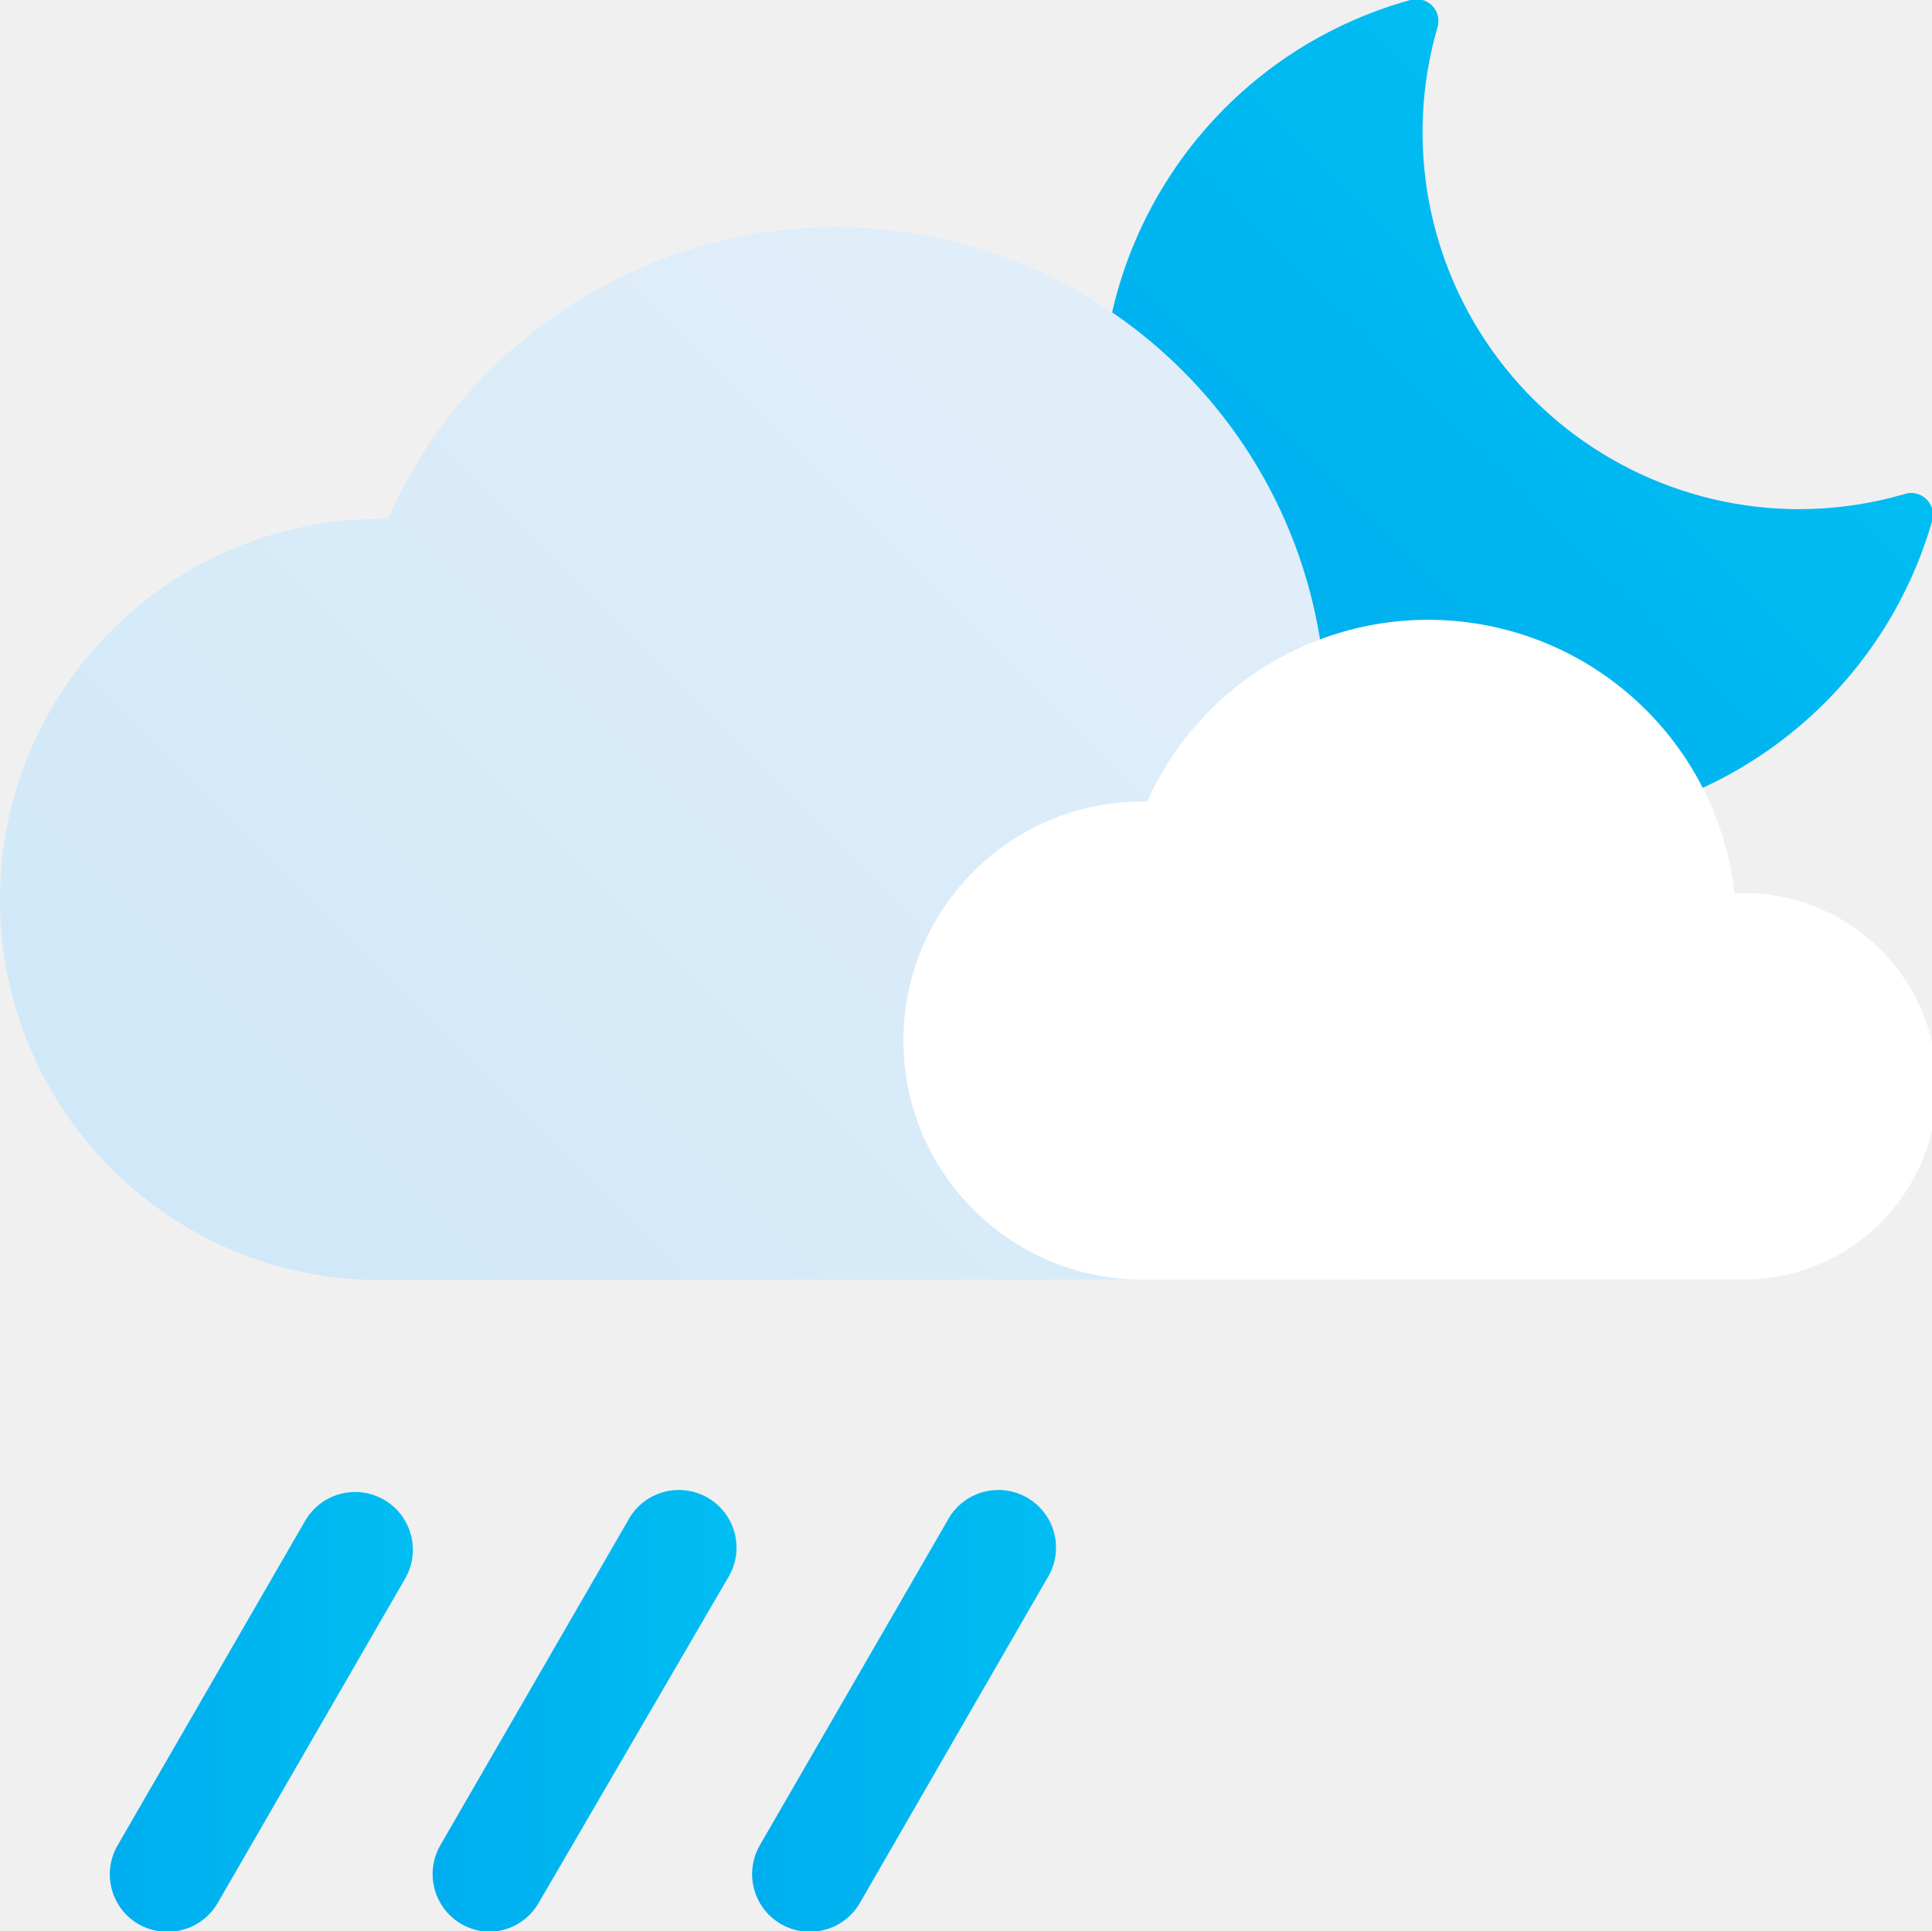
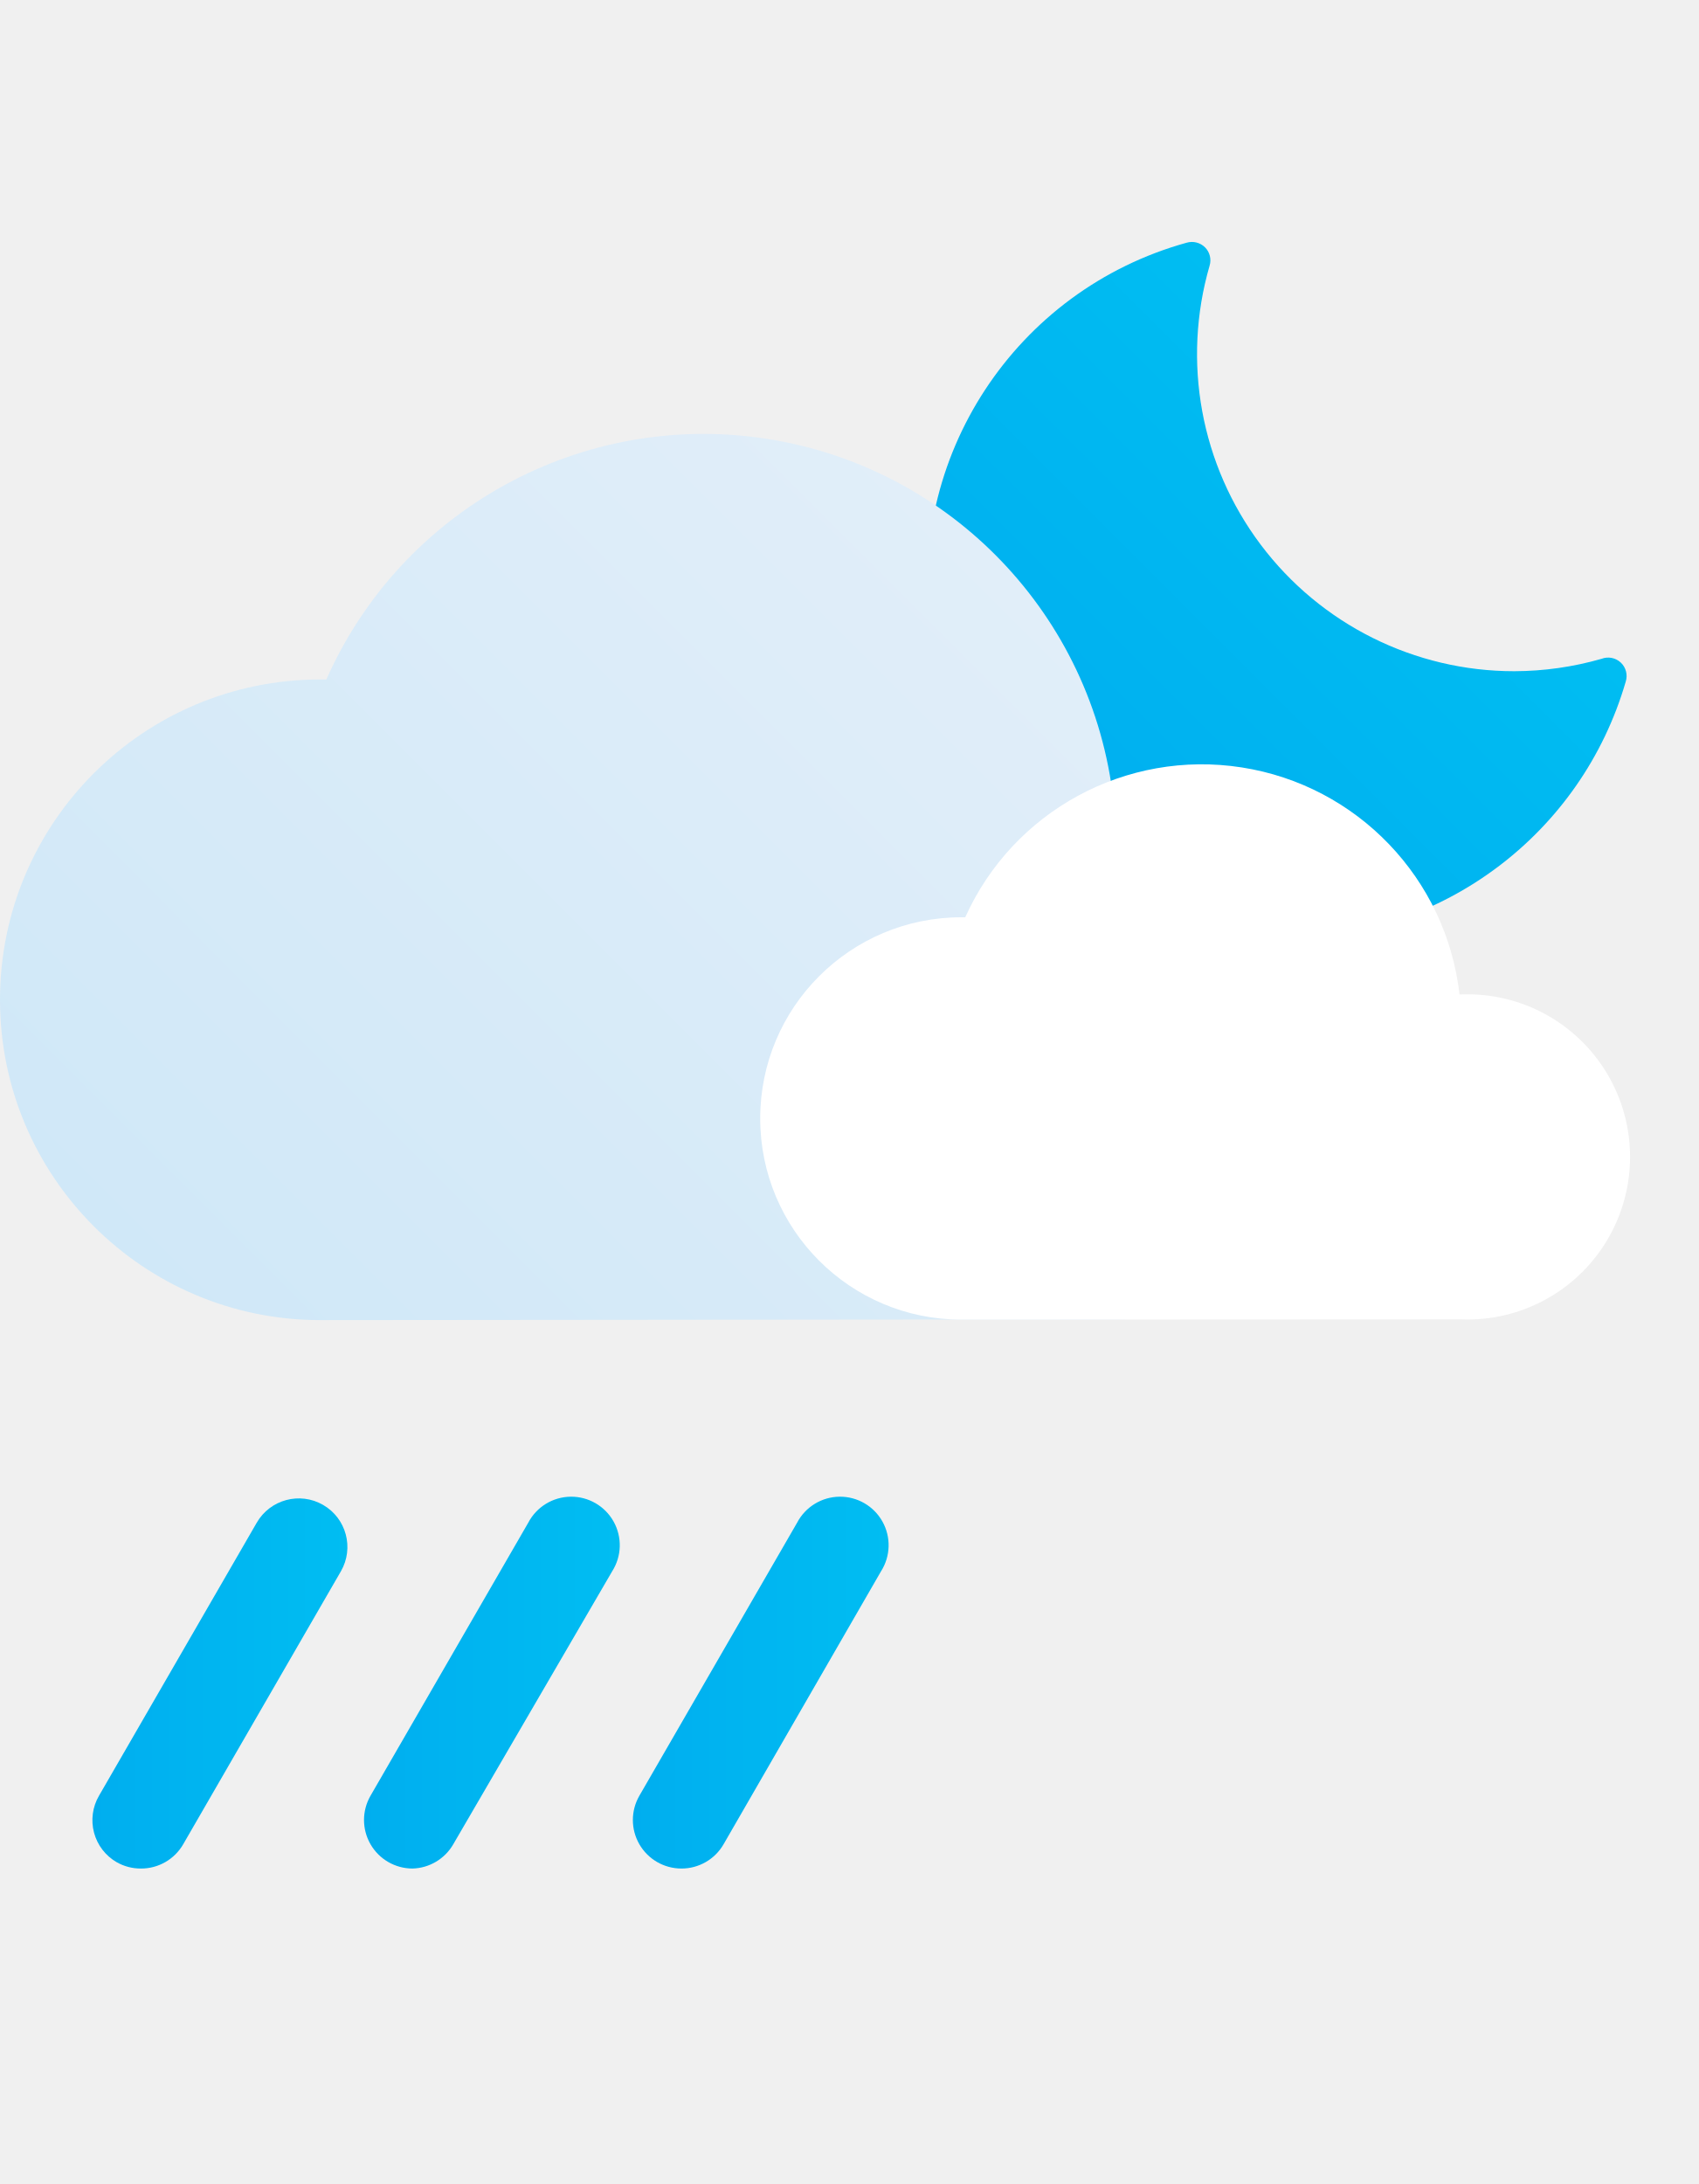
- <svg xmlns="http://www.w3.org/2000/svg" xmlns:xlink="http://www.w3.org/1999/xlink" viewBox="0 0 67 66.97">
+ <svg xmlns="http://www.w3.org/2000/svg" xmlns:xlink="http://www.w3.org/1999/xlink" viewBox="0 -10 70 90">
  <defs>
    <style>.cls-1{fill:url(#New_Gradient_Swatch_copy);}.cls-2{fill:url(#New_Gradient_Swatch_copy_2);}.cls-3{fill:#fff;}.cls-4{fill:url(#New_Gradient_Swatch_copy-2);}.cls-5{fill:url(#New_Gradient_Swatch_copy-3);}.cls-6{fill:url(#New_Gradient_Swatch_copy-4);}</style>
    <linearGradient id="New_Gradient_Swatch_copy" x1="42.62" y1="24.38" x2="58.22" y2="8.78" gradientUnits="userSpaceOnUse">
      <stop offset="0" stop-color="#00aeef" />
      <stop offset="1" stop-color="#00bdf2" />
    </linearGradient>
    <linearGradient id="New_Gradient_Swatch_copy_2" x1="11.8" y1="48.44" x2="44.17" y2="16.08" gradientUnits="userSpaceOnUse">
      <stop offset="0" stop-color="#d0e8f8" />
      <stop offset="1" stop-color="#e1eef9" />
    </linearGradient>
    <linearGradient id="New_Gradient_Swatch_copy-2" x1="3.82" y1="59.34" x2="14.31" y2="59.34" xlink:href="#New_Gradient_Swatch_copy" />
    <linearGradient id="New_Gradient_Swatch_copy-3" x1="14.95" y1="59.34" x2="25.45" y2="59.34" xlink:href="#New_Gradient_Swatch_copy" />
    <linearGradient id="New_Gradient_Swatch_copy-4" x1="26.08" y1="59.34" x2="36.58" y2="59.34" xlink:href="#New_Gradient_Swatch_copy" />
  </defs>
  <g id="Слой_2" data-name="Слой 2">
    <g id="Icons">
      <g id="Rain_Nght" data-name="Rain Nght">
        <path class="cls-1" d="M52.94,28.67A14.6,14.6,0,0,1,48.91,0a.77.77,0,0,1,.75.19.76.76,0,0,1,.19.76A13.07,13.07,0,0,0,62.41,17.66,13.17,13.17,0,0,0,66,17.15a.76.76,0,0,1,1,.94A14.67,14.67,0,0,1,52.94,28.67Z" />
        <path class="cls-2" d="M46,44.37A10.67,10.67,0,1,0,46,23h-.11A17,17,0,0,0,13.45,18H13.2a13.2,13.2,0,0,0,0,26.4" />
        <path class="cls-3" d="M60.22,44.37a6.7,6.7,0,1,0,0-13.39h-.07A10.69,10.69,0,0,0,39.78,27.8h-.16a8.29,8.29,0,1,0,0,16.58" />
        <path class="cls-4" d="M5.81,67a2,2,0,0,1-1-.26A2,2,0,0,1,4.08,64l6.5-11.25a2,2,0,1,1,3.47,2L7.55,66A2,2,0,0,1,5.81,67Z" />
        <path class="cls-5" d="M17,67a2,2,0,0,1-1.73-3l6.5-11.25a2,2,0,1,1,3.46,2L18.68,66A2,2,0,0,1,17,67Z" />
        <path class="cls-6" d="M28.08,67a2,2,0,0,1-1.73-3l6.5-11.25a2,2,0,1,1,3.46,2L29.82,66A2,2,0,0,1,28.08,67Z" />
      </g>
    </g>
  </g>
</svg>
